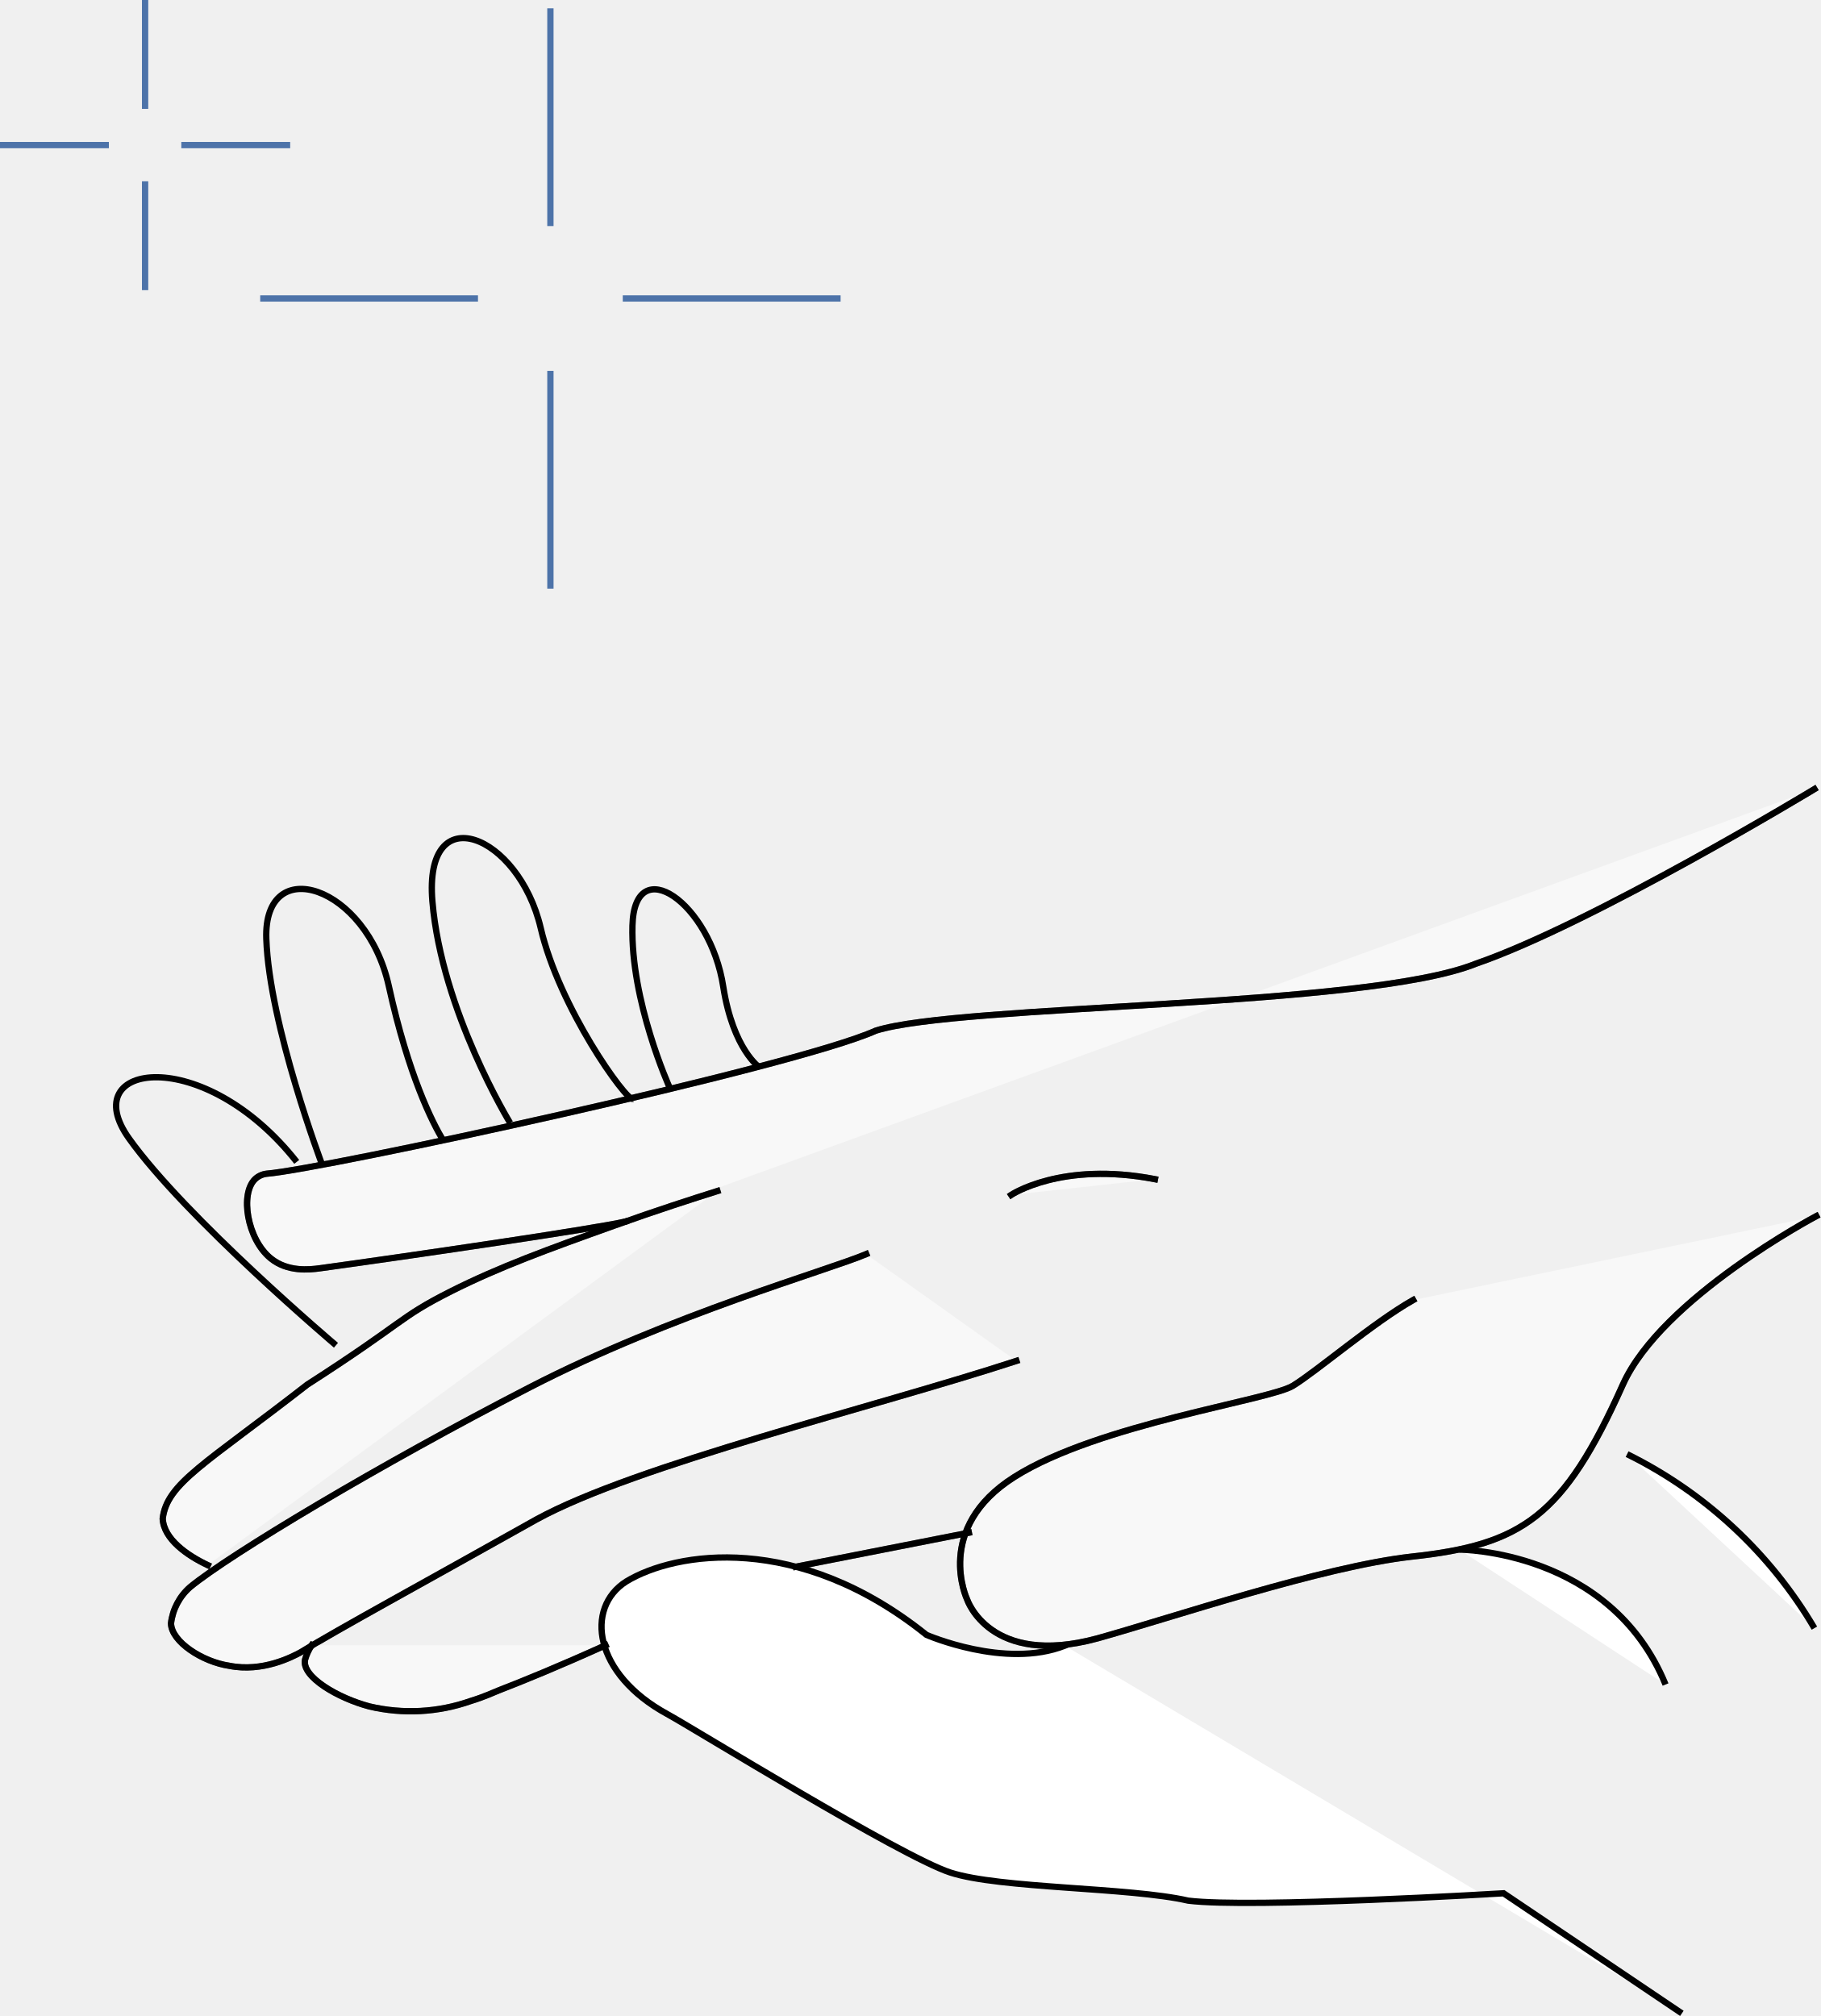
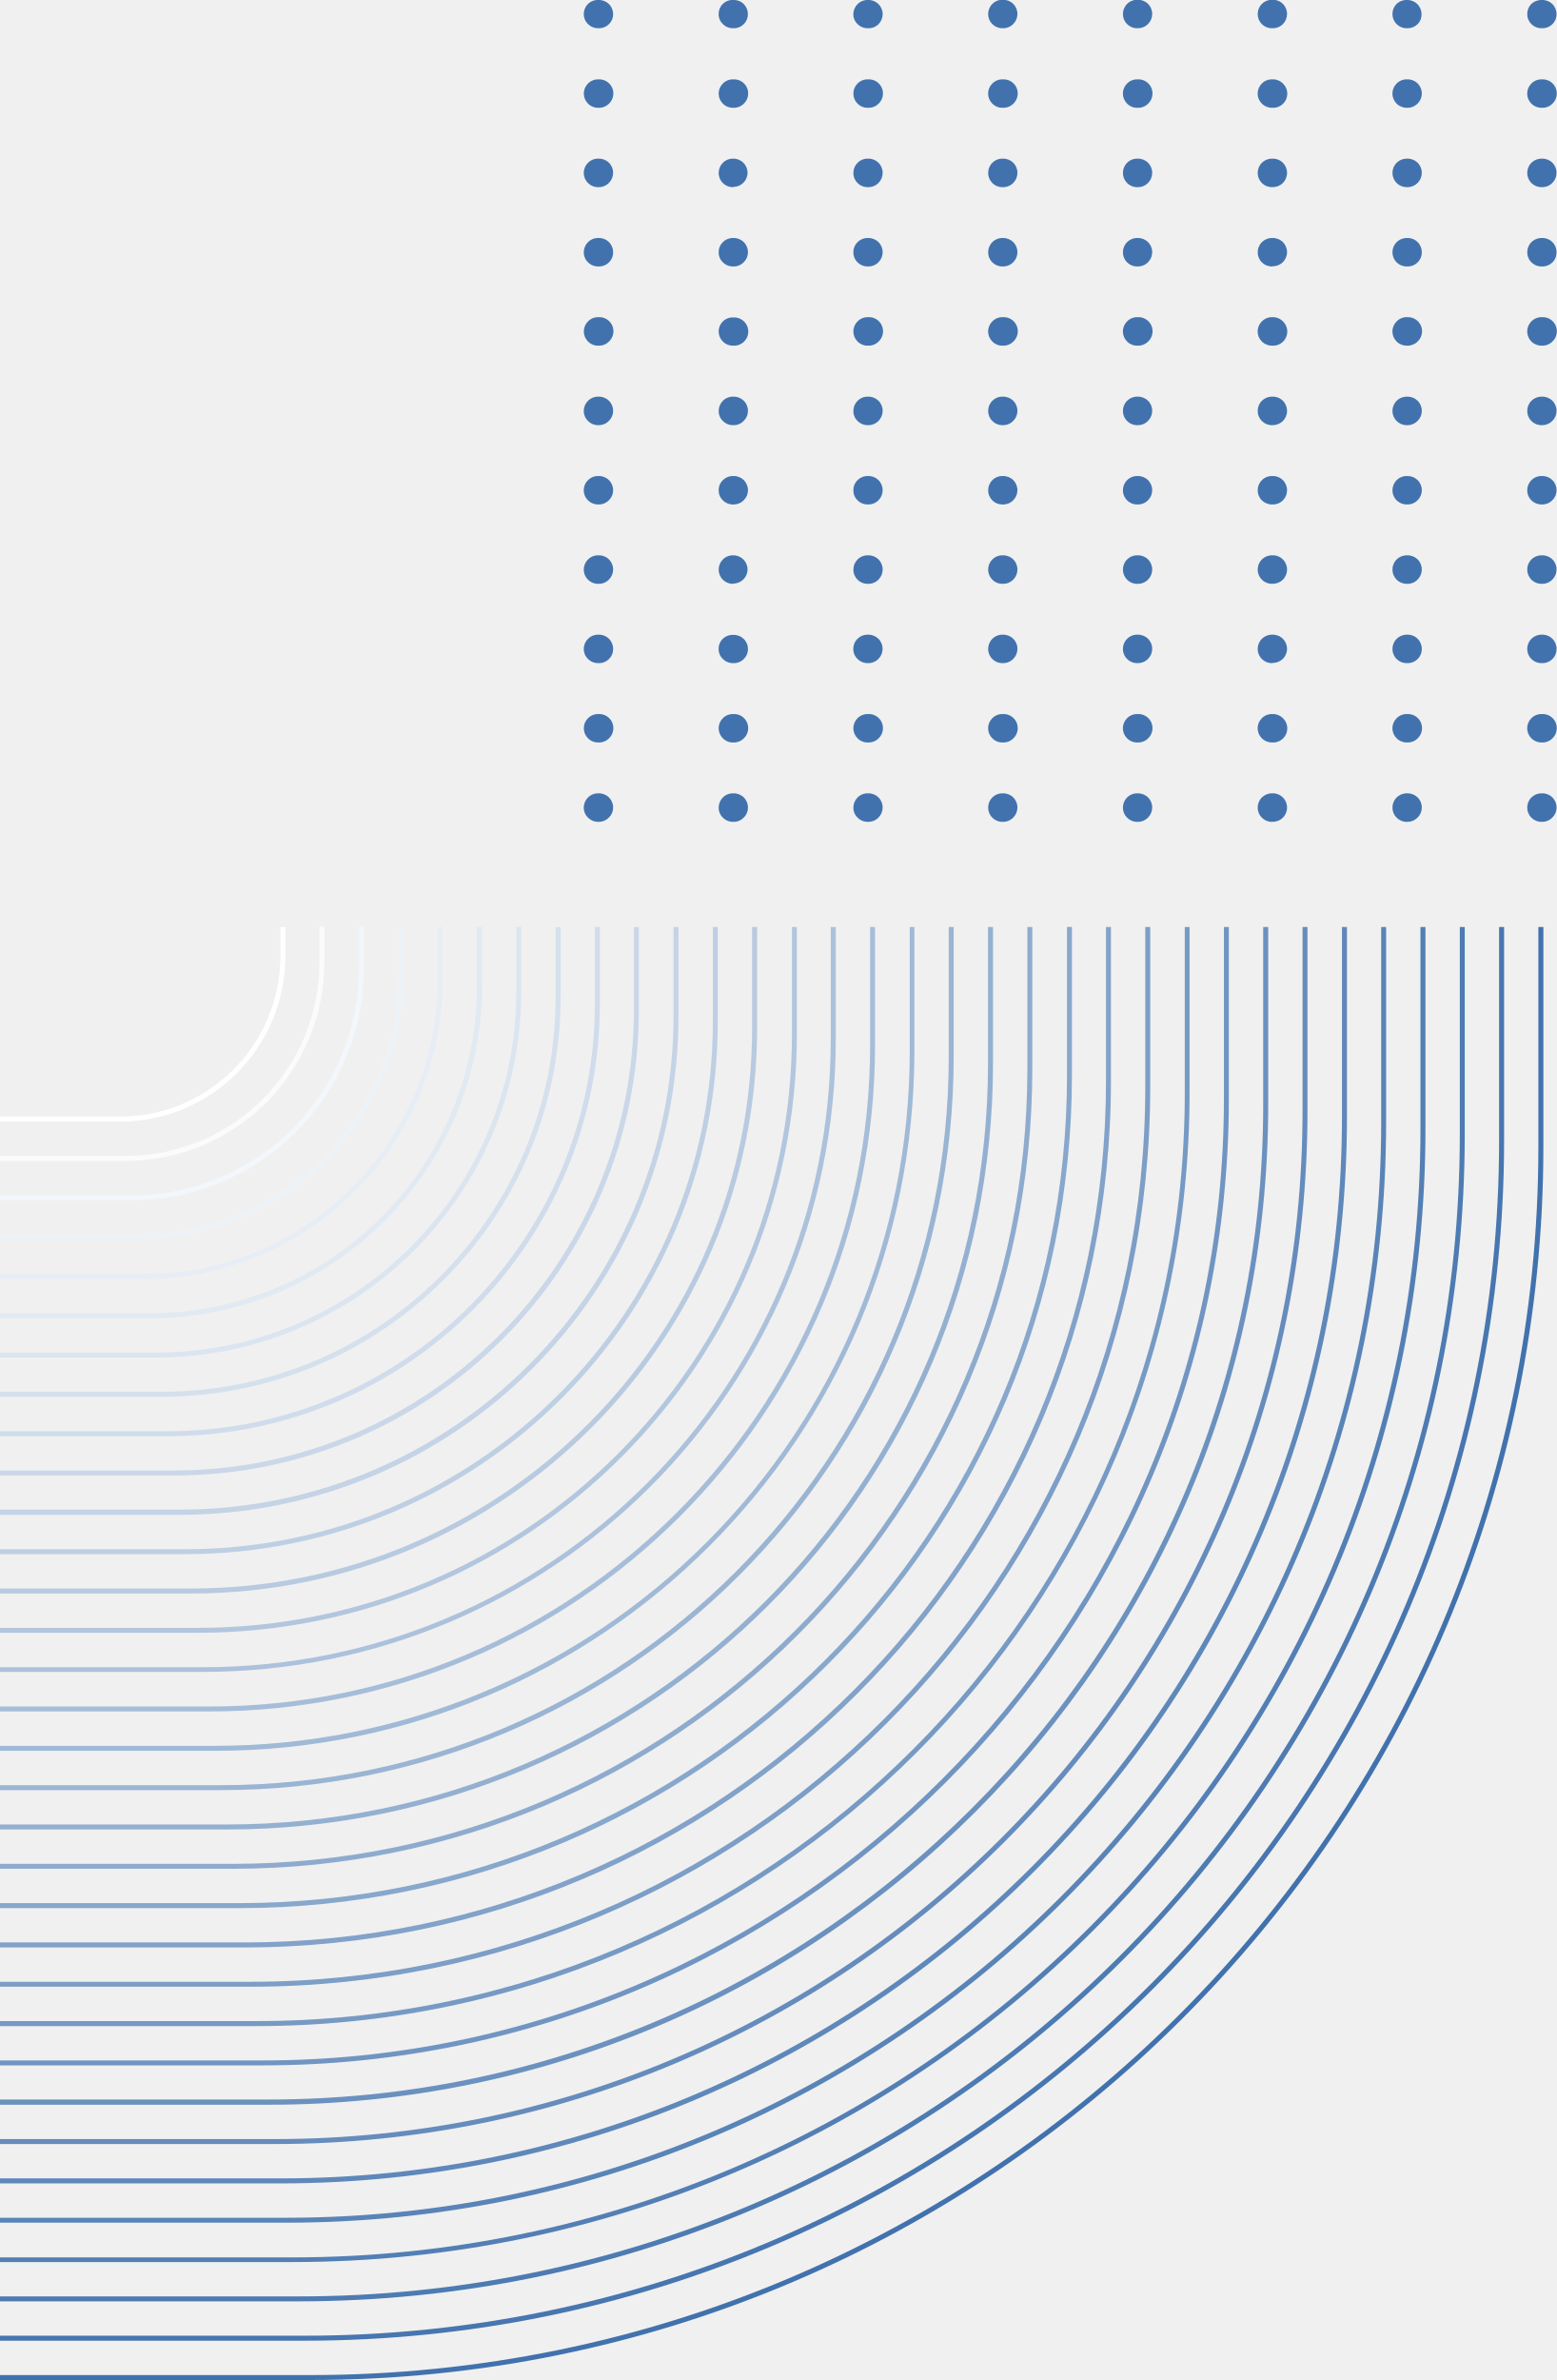
- <svg xmlns="http://www.w3.org/2000/svg" viewBox="0 0 289.59 320.7">
+ <svg xmlns="http://www.w3.org/2000/svg" viewBox="0 0 220.72 337.38">
  <defs>
-     <style>.cls-1,.cls-3{fill:#fff;}.cls-1,.cls-2,.cls-3,.cls-6{stroke:#000;}.cls-1,.cls-6{stroke-linecap:square;}.cls-1,.cls-2,.cls-3,.cls-5,.cls-6{stroke-miterlimit:10;}.cls-2,.cls-5,.cls-6{fill:none;}.cls-4{opacity:0.5;}.cls-5{stroke:#4d73a9;}</style>
+     <style>.cls-1{fill:#4172ad;}.cls-2{fill:#4776b0;}.cls-3{fill:#4d7bb2;}.cls-4{fill:#537fb5;}.cls-5{fill:#5984b7;}.cls-6{fill:#5f88ba;}.cls-7{fill:#658cbc;}.cls-8{fill:#6b91bf;}.cls-9{fill:#7195c2;}.cls-10{fill:#769ac4;}.cls-11{fill:#7c9ec7;}.cls-12{fill:#82a2c9;}.cls-13{fill:#88a7cc;}.cls-14{fill:#8eabce;}.cls-15{fill:#94b0d1;}.cls-16{fill:#9ab4d3;}.cls-17{fill:#a0b9d6;}.cls-18{fill:#a6bdd9;}.cls-19{fill:#acc1db;}.cls-20{fill:#b2c6de;}.cls-21{fill:#b8cae0;}.cls-22{fill:#becfe3;}.cls-23{fill:#c4d3e5;}.cls-24{fill:#cad7e8;}.cls-25{fill:#d0dceb;}.cls-26{fill:#d5e0ed;}.cls-27{fill:#dbe5f0;}.cls-28{fill:#e1e9f2;}.cls-29{fill:#e7edf5;}.cls-30{fill:#edf2f7;}.cls-31{fill:#f3f6fa;}.cls-32{fill:#f9fbfc;}.cls-33{fill:#fff;}</style>
  </defs>
  <g id="Layer_2" data-name="Layer 2">
    <g id="BG">
-       <path class="cls-1" d="M169.37,261.79c-9.48,3.75-22-1.72-22-1.72-20.45-16.41-39.93-13.24-47.74-8.5-6.66,4.22-5.16,14.75,6.51,21.1,4.06,2.21,37.11,22.62,45,25.2s28.5,2.33,37.86,4.48c10,1.25,50.17-1.17,50.17-1.17L267.11,320" />
-       <path class="cls-2" d="M53.44,214s-23.93-20.28-32.92-32.9C11.89,169,32.35,166,47.2,184.83" />
-       <path class="cls-2" d="M51.26,185.33s-8.43-22.24-8.9-36,15.94-8.54,19.49,7.55c3.13,14.19,6.89,21.64,8.7,24.63" />
-       <path class="cls-2" d="M81.14,178.63S70.26,160.86,68.78,143.4C67.36,126.6,82.5,132.75,86,147.6c2.94,12.67,13.52,27.45,14.73,27.3" />
-       <path class="cls-2" d="M106.48,172.93s-6.19-13.7-5.88-25.68S113,143.59,115.05,157c1.58,10,5.79,12.82,5.79,12.82" />
-       <path class="cls-3" d="M258.81,231.32A71.15,71.15,0,0,1,288.61,259" />
-       <g class="cls-4">
-         <path class="cls-1" d="M224.78,206.81c-6.22,3.5-15.33,11.32-19.13,13.64s-31,6.08-44.28,14.49c-12.92,8.16-7.54,19.49-7.54,19.49s3.6,10.85,20.73,6.2c11.92-3.32,35.71-11.39,49.93-13,17.62-1.9,24.2-6.29,33.64-27.35,6.19-13.83,30.78-26.82,30.78-26.82" />
-         <path class="cls-1" d="M288.61,125.53s-35.3,21.38-53.87,27.78c-17.56,7.08-82.09,6.38-95.45,10.65-12.91,5.83-88.18,22.09-96.87,22.75a3.25,3.25,0,0,0-1.84.85c-2.43,2.33-1.28,9.53,2.46,12.6,2.68,2.2,6.15,1.83,7.89,1.59,14-1.93,43.73-6.28,48.56-7.43" />
-         <path class="cls-1" d="M114.11,189.47c-4,1.26-9.74,3.1-16.45,5.51-10.48,3.75-18.2,6.55-25.91,10.43-8.47,4.27-7.15,4.75-22.87,14.85-16.27,12.67-22.34,15.69-23,21.33.18,3.25,3.87,5.83,7.17,7.39" />
-         <path class="cls-1" d="M137.78,199.5c-6,2.55-31.12,9.64-53.53,21.2-23.88,12.3-47.74,26.6-54,31.76a9.08,9.08,0,0,0-3.05,5.78c.06,2.92,5,6.12,9.27,6.75,5.3,1.06,10-1.43,11.27-2.1C53.88,259.13,67,252,85.31,241.72,101.2,233,139,223.9,161.67,216.49" />
-         <path class="cls-1" d="M96.31,261.73c-7.39,3.34-12.89,5.59-17,7.18-.63.24-2.2,1-4.44,1.68h0a28.63,28.63,0,0,1-16.09.87c-5-1.32-10.83-4.71-10.26-7.44a8,8,0,0,1,1.06-2.3" />
-         <line class="cls-1" x1="126.61" y1="249.23" x2="154.11" y2="243.82" />
-         <path class="cls-1" d="M160.85,190.08s8-5.38,22.86-2.5" />
-       </g>
-       <path class="cls-3" d="M232.13,246.51s24,0,32.8,21.46" />
-       <line class="cls-5" x1="87.55" y1="1.32" x2="87.55" y2="35.96" />
-       <line class="cls-5" x1="87.55" y1="59" x2="87.55" y2="93.64" />
-       <line class="cls-5" x1="41.39" y1="47.48" x2="76.03" y2="47.48" />
-       <line class="cls-5" x1="99.06" y1="47.48" x2="133.71" y2="47.48" />
-       <line class="cls-5" x1="23.08" x2="23.08" y2="17.32" />
-       <line class="cls-5" x1="23.08" y1="28.84" x2="23.08" y2="46.16" />
-       <line class="cls-5" y1="23.08" x2="17.32" y2="23.08" />
-       <line class="cls-5" x1="28.84" y1="23.08" x2="46.16" y2="23.08" />
-       <path class="cls-6" d="M224.78,206.81c-6.22,3.5-15.33,11.32-19.13,13.64s-31,6.08-44.28,14.49c-12.92,8.16-7.54,19.49-7.54,19.49s3.6,10.85,20.73,6.2c11.92-3.32,35.71-11.39,49.93-13,17.62-1.9,24.2-6.29,33.64-27.35,6.19-13.83,30.78-26.82,30.78-26.82" />
-       <path class="cls-6" d="M288.61,125.53s-35.3,21.38-53.87,27.78c-17.56,7.08-82.09,6.38-95.45,10.65-12.91,5.83-88.18,22.09-96.87,22.75a3.25,3.25,0,0,0-1.84.85c-2.43,2.33-1.28,9.53,2.46,12.6,2.68,2.2,6.15,1.83,7.89,1.59,14-1.93,43.73-6.28,48.56-7.43" />
-       <path class="cls-6" d="M114.11,189.47c-4,1.26-9.74,3.1-16.45,5.51-10.48,3.75-18.2,6.55-25.91,10.43-8.47,4.27-7.15,4.75-22.87,14.85-16.27,12.67-22.34,15.69-23,21.33.18,3.25,3.87,5.83,7.17,7.39" />
-       <path class="cls-6" d="M137.78,199.5c-6,2.55-31.12,9.64-53.53,21.2-23.88,12.3-47.74,26.6-54,31.76a9.08,9.08,0,0,0-3.05,5.78c.06,2.92,5,6.12,9.27,6.75,5.3,1.06,10-1.43,11.27-2.1C53.88,259.13,67,252,85.31,241.72,101.2,233,139,223.9,161.67,216.49" />
-       <path class="cls-6" d="M96.31,261.73c-7.39,3.34-12.89,5.59-17,7.18-.63.24-2.2,1-4.44,1.68h0a28.63,28.63,0,0,1-16.09.87c-5-1.32-10.83-4.71-10.26-7.44a8,8,0,0,1,1.06-2.3" />
-       <line class="cls-6" x1="126.61" y1="249.23" x2="154.11" y2="243.82" />
-       <path class="cls-6" d="M160.85,190.08s8-5.38,22.86-2.5" />
+       <path class="cls-1" d="M0,337.38H44A174.85,174.85,0,0,0,218.85,162.53V131.41h-.71v31.12A174.14,174.14,0,0,1,44,336.68H0v.7Z" />
+       <path class="cls-2" d="M0,331.81H43.15A170.13,170.13,0,0,0,213.28,161.69V131.41h-.71v30.28A169.41,169.41,0,0,1,43.15,331.1H0v.71Z" />
+       <path class="cls-3" d="M0,326.23H42.31A165.39,165.39,0,0,0,207.7,160.84V131.41H207v29.43A164.7,164.7,0,0,1,42.31,325.53H0v.7Z" />
+       <path class="cls-4" d="M0,320.66H41.47A160.66,160.66,0,0,0,202.13,160V131.41h-.71V160A160,160,0,0,1,41.47,320H0v.71Z" />
+       <path class="cls-5" d="M0,315.08H40.62A155.93,155.93,0,0,0,196.55,159.15V131.41h-.7v27.74A155.24,155.24,0,0,1,40.62,314.38H0v.7Z" />
+       <path class="cls-6" d="M0,309.51H39.78A151.21,151.21,0,0,0,191,158.31v-26.9h-.71v26.9A150.5,150.5,0,0,1,39.78,308.8H0v.71Z" />
+       <path class="cls-7" d="M0,303.93H38.94A146.46,146.46,0,0,0,185.4,157.47V131.41h-.7v26.06A145.77,145.77,0,0,1,38.94,303.23H0v.7Z" />
+       <path class="cls-8" d="M0,298.36H38.09A141.74,141.74,0,0,0,179.83,156.62V131.41h-.71v25.21a141,141,0,0,1-141,141H0v.71Z" />
+       <path class="cls-9" d="M0,292.78H37.25a137,137,0,0,0,137-137V131.41h-.7v24.37a136.3,136.3,0,0,1-136.3,136.3H0v.7Z" />
+       <path class="cls-10" d="M0,287.21H36.41A132.27,132.27,0,0,0,168.68,154.94V131.41H168v23.53A131.55,131.55,0,0,1,36.41,286.5H0v.71Z" />
+       <path class="cls-11" d="M0,281.63H35.56A127.54,127.54,0,0,0,163.1,154.09V131.41h-.7v22.68A126.84,126.84,0,0,1,35.56,280.93H0v.7Z" />
+       <path class="cls-12" d="M0,276.06H34.72A122.8,122.8,0,0,0,157.53,153.25V131.41h-.7v21.84A122.11,122.11,0,0,1,34.72,275.35H0v.71Z" />
+       <path class="cls-13" d="M0,270.49H33.87A118.08,118.08,0,0,0,152,152.4v-21h-.7v21A117.38,117.38,0,0,1,33.87,269.78H0v.71Z" />
+       <path class="cls-14" d="M0,264.91H33A113.35,113.35,0,0,0,146.38,151.56V131.41h-.7v20.15A112.67,112.67,0,0,1,33,264.21H0v.7Z" />
+       <path class="cls-15" d="M0,259.34H32.19A108.62,108.62,0,0,0,140.81,150.72V131.41h-.71v19.31A107.92,107.92,0,0,1,32.19,258.63H0v.71Z" />
+       <path class="cls-16" d="M0,253.76H31.34A103.89,103.89,0,0,0,135.23,149.87V131.41h-.7v18.46A103.21,103.21,0,0,1,31.34,253.06H0v.7Z" />
+       <path class="cls-17" d="M0,248.19H30.5A99.17,99.17,0,0,0,129.66,149V131.41H129V149A98.43,98.43,0,0,1,30.5,247.48H0v.71Z" />
+       <path class="cls-18" d="M0,242.61H29.66a94.42,94.42,0,0,0,94.42-94.42V131.41h-.7v16.78a93.72,93.72,0,0,1-93.72,93.72H0v.7Z" />
+       <path class="cls-19" d="M0,237H28.81a89.7,89.7,0,0,0,89.7-89.7V131.41h-.71v15.93a89,89,0,0,1-89,89H0V237Z" />
+       <path class="cls-20" d="M0,231.46H28a85,85,0,0,0,85-85V131.41h-.7V146.5A84.26,84.26,0,0,1,28,230.76H0v.7Z" />
+       <path class="cls-21" d="M0,225.89H27.12a80.23,80.23,0,0,0,80.24-80.24V131.41h-.71v14.24a79.52,79.52,0,0,1-79.53,79.53H0v.71Z" />
+       <path class="cls-22" d="M0,220.31H26.28a75.5,75.5,0,0,0,75.5-75.5v-13.4h-.7v13.4a74.81,74.81,0,0,1-74.8,74.8H0v.7Z" />
+       <path class="cls-23" d="M0,214.74H25.44A70.78,70.78,0,0,0,96.21,144V131.41h-.7V144A70.06,70.06,0,0,1,25.44,214H0v.71Z" />
+       <path class="cls-24" d="M0,209.17H24.59a66,66,0,0,0,66-66V131.41h-.7v11.71a65.35,65.35,0,0,1-65.34,65.34H0v.71Z" />
+       <path class="cls-25" d="M0,203.59H23.75a61.31,61.31,0,0,0,61.31-61.31V131.41h-.7v10.87a60.64,60.64,0,0,1-60.61,60.61H0v.7Z" />
+       <path class="cls-26" d="M0,198H22.91a56.59,56.59,0,0,0,56.58-56.58v-10h-.71v10a55.86,55.86,0,0,1-55.87,55.87H0V198Z" />
+       <path class="cls-27" d="M0,192.44H22.06a51.84,51.84,0,0,0,51.85-51.85v-9.18h-.7v9.18a51.14,51.14,0,0,1-51.15,51.15H0v.7Z" />
+       <path class="cls-28" d="M0,186.87H21.22a47.12,47.12,0,0,0,47.12-47.12v-8.34h-.71v8.34a46.4,46.4,0,0,1-46.41,46.41H0v.71Z" />
+       <path class="cls-29" d="M0,181.29H20.38a42.38,42.38,0,0,0,42.38-42.38v-7.5h-.7v7.5a41.69,41.69,0,0,1-41.68,41.68H0v.7Z" />
+       <path class="cls-30" d="M0,175.72H19.53a37.66,37.66,0,0,0,37.66-37.66v-6.65h-.71v6.65A36.94,36.94,0,0,1,19.53,175H0v.71Z" />
+       <path class="cls-31" d="M0,170.14H18.69a32.92,32.92,0,0,0,32.92-32.92v-5.81h-.7v5.81a32.23,32.23,0,0,1-32.22,32.22H0v.7Z" />
+       <path class="cls-32" d="M0,164.57H17.84A28.19,28.19,0,0,0,46,136.37v-5h-.71v5a27.48,27.48,0,0,1-27.49,27.49H0v.71Z" />
+       <path class="cls-33" d="M0,159H17a23.46,23.46,0,0,0,23.46-23.46v-4.12h-.7v4.12A22.77,22.77,0,0,1,17,158.29H0v.7Z" />
+       <path class="cls-1" d="M218.66,4a2,2,0,0,1-1.51-.59A1.93,1.93,0,0,1,216.56,2a2,2,0,0,1,.59-1.44A2.07,2.07,0,0,1,218.66,0a2,2,0,0,1,2.06,2,1.92,1.92,0,0,1-.58,1.41A2,2,0,0,1,218.66,4Z" />
+       <path class="cls-1" d="M218.66,15.28a2.07,2.07,0,0,1-1.51-.59,2,2,0,0,1,0-2.85,2,2,0,0,1,1.51-.59,2,2,0,0,1,1.48,3.44A2,2,0,0,1,218.66,15.28Z" />
+       <path class="cls-1" d="M218.66,26.53a2.07,2.07,0,0,1-1.51-.59,2,2,0,0,1-.59-1.42,2,2,0,0,1,.59-1.44,2.07,2.07,0,0,1,1.51-.59,2,2,0,0,1,2.06,2,2,2,0,0,1-.58,1.42A2,2,0,0,1,218.66,26.53Z" />
+       <path class="cls-1" d="M218.66,37.77a2,2,0,0,1-1.51-.59,1.93,1.93,0,0,1-.59-1.41,2,2,0,0,1,.59-1.44,2.07,2.07,0,0,1,1.51-.59,2,2,0,0,1,1.48.59,2,2,0,0,1,.58,1.44,1.92,1.92,0,0,1-.58,1.41A2,2,0,0,1,218.66,37.77Z" />
+       <path class="cls-1" d="M218.66,49a2.07,2.07,0,0,1-1.51-.59,2,2,0,0,1,0-2.85,2,2,0,0,1,1.51-.6,2,2,0,0,1,1.48,3.45A2,2,0,0,1,218.66,49Z" />
+       <path class="cls-1" d="M218.66,60.27a2,2,0,0,1-1.51-.6,1.93,1.93,0,0,1-.59-1.41,2,2,0,0,1,.59-1.44,2.07,2.07,0,0,1,1.51-.59,2,2,0,0,1,2.06,2,1.92,1.92,0,0,1-.58,1.41A2,2,0,0,1,218.66,60.27Z" />
+       <path class="cls-1" d="M218.66,71.51a2.07,2.07,0,0,1-1.51-.59,1.93,1.93,0,0,1-.59-1.41,2,2,0,0,1,.59-1.44,2,2,0,0,1,1.51-.59,2,2,0,0,1,2.06,2,1.92,1.92,0,0,1-.58,1.41A2,2,0,0,1,218.66,71.51Z" />
+       <path class="cls-1" d="M218.66,82.76a2.07,2.07,0,0,1-1.51-.59,2,2,0,0,1-.59-1.42,2,2,0,0,1,.59-1.44,2.07,2.07,0,0,1,1.51-.59,2,2,0,0,1,2.06,2,2,2,0,0,1-.58,1.42A2,2,0,0,1,218.66,82.76Z" />
+       <path class="cls-1" d="M218.66,94a2,2,0,0,1-1.51-.59,1.93,1.93,0,0,1-.59-1.41,2,2,0,0,1,.59-1.44,2.07,2.07,0,0,1,1.51-.59,2,2,0,0,1,1.48.59,2,2,0,0,1,.58,1.44,1.92,1.92,0,0,1-.58,1.41A2,2,0,0,1,218.66,94Z" />
+       <path class="cls-1" d="M218.66,105.25a2.07,2.07,0,0,1-1.51-.59,2,2,0,0,1,0-2.85,2,2,0,0,1,1.51-.59,2,2,0,0,1,1.48,3.44A2,2,0,0,1,218.66,105.25Z" />
+       <path class="cls-1" d="M218.66,116.5a2,2,0,0,1-1.51-.6,1.93,1.93,0,0,1-.59-1.41,2,2,0,0,1,.59-1.44,2.07,2.07,0,0,1,1.51-.59,2,2,0,0,1,2.06,2,1.92,1.92,0,0,1-.58,1.41A2,2,0,0,1,218.66,116.5Z" />
+       <path class="cls-1" d="M199.54,4a2,2,0,0,1-1.5-.59A1.93,1.93,0,0,1,197.45,2,2,2,0,0,1,198,.59a2.07,2.07,0,0,1,1.5-.59,2,2,0,0,1,2.07,2A1.92,1.92,0,0,1,201,3.44,2,2,0,0,1,199.54,4Z" />
+       <path class="cls-1" d="M199.54,15.28a2.07,2.07,0,0,1-1.5-.59,2,2,0,0,1,0-2.85,2,2,0,0,1,1.5-.59A2,2,0,0,1,201,14.69,2,2,0,0,1,199.54,15.28Z" />
+       <path class="cls-1" d="M199.54,26.53a2.07,2.07,0,0,1-1.5-.59,2,2,0,0,1-.59-1.42,2,2,0,0,1,.59-1.44,2.07,2.07,0,0,1,1.5-.59,2,2,0,0,1,2.07,2,2,2,0,0,1-.58,1.42A2,2,0,0,1,199.54,26.53Z" />
+       <path class="cls-1" d="M199.54,37.77a2,2,0,0,1-1.5-.59,1.93,1.93,0,0,1-.59-1.41,2,2,0,0,1,.59-1.44,2.07,2.07,0,0,1,1.5-.59,2,2,0,0,1,1.49.59,2,2,0,0,1,.58,1.44,1.92,1.92,0,0,1-.58,1.41A2,2,0,0,1,199.54,37.77Z" />
+       <path class="cls-1" d="M199.54,49a2.07,2.07,0,0,1-1.5-.59,2,2,0,0,1,0-2.85,2,2,0,0,1,1.5-.6A2,2,0,0,1,201,48.43,2,2,0,0,1,199.54,49Z" />
+       <path class="cls-1" d="M199.54,60.27a2,2,0,0,1-1.5-.6,1.93,1.93,0,0,1-.59-1.41,2,2,0,0,1,.59-1.44,2.07,2.07,0,0,1,1.5-.59,2,2,0,0,1,2.07,2,1.92,1.92,0,0,1-.58,1.41A2,2,0,0,1,199.54,60.27Z" />
+       <path class="cls-1" d="M199.54,71.51a2.07,2.07,0,0,1-1.5-.59,1.93,1.93,0,0,1-.59-1.41,2,2,0,0,1,.59-1.44,2,2,0,0,1,1.5-.59,2,2,0,0,1,2.07,2,1.92,1.92,0,0,1-.58,1.41A2,2,0,0,1,199.54,71.51Z" />
+       <path class="cls-1" d="M199.54,82.76a2.07,2.07,0,0,1-1.5-.59,2,2,0,0,1-.59-1.42,2,2,0,0,1,.59-1.44,2.07,2.07,0,0,1,1.5-.59,2,2,0,0,1,2.07,2,2,2,0,0,1-.58,1.42A2,2,0,0,1,199.54,82.76Z" />
+       <path class="cls-1" d="M199.54,94a2,2,0,0,1-1.5-.59,1.93,1.93,0,0,1-.59-1.41,2,2,0,0,1,.59-1.44,2.07,2.07,0,0,1,1.5-.59,2,2,0,0,1,1.49.59,2,2,0,0,1,.58,1.44,1.92,1.92,0,0,1-.58,1.41A2,2,0,0,1,199.54,94Z" />
+       <path class="cls-1" d="M199.54,105.25a2.07,2.07,0,0,1-1.5-.59,2,2,0,0,1,0-2.85,2,2,0,0,1,1.5-.59,2,2,0,0,1,1.49,3.44A2,2,0,0,1,199.54,105.25Z" />
+       <path class="cls-1" d="M199.54,116.5a2,2,0,0,1-1.5-.6,1.93,1.93,0,0,1-.59-1.41,2,2,0,0,1,.59-1.44,2.07,2.07,0,0,1,1.5-.59,2,2,0,0,1,2.07,2,1.92,1.92,0,0,1-.58,1.41A2,2,0,0,1,199.54,116.5Z" />
+       <path class="cls-1" d="M180.43,4a2,2,0,0,1-1.5-.59A1.93,1.93,0,0,1,178.34,2a2,2,0,0,1,.59-1.44,2.07,2.07,0,0,1,1.5-.59,2,2,0,0,1,1.49.59A2,2,0,0,1,182.5,2a2,2,0,0,1-.58,1.41A2,2,0,0,1,180.43,4Z" />
+       <path class="cls-1" d="M180.43,15.28a2.07,2.07,0,0,1-1.5-.59,2,2,0,0,1,0-2.85,2,2,0,0,1,1.5-.59,2,2,0,0,1,1.49.59,2,2,0,0,1-1.49,3.44Z" />
+       <path class="cls-1" d="M180.43,26.53a2.07,2.07,0,0,1-1.5-.59,2,2,0,0,1-.59-1.42,2,2,0,0,1,.59-1.44,2.07,2.07,0,0,1,1.5-.59,2,2,0,0,1,1.49.59,2,2,0,0,1,.58,1.44,2,2,0,0,1-2.07,2Z" />
+       <path class="cls-1" d="M180.43,37.77a2,2,0,0,1-1.5-.59,1.93,1.93,0,0,1-.59-1.41,2,2,0,0,1,.59-1.44,2.07,2.07,0,0,1,1.5-.59,2,2,0,0,1,2.07,2,2,2,0,0,1-2.07,2Z" />
+       <path class="cls-1" d="M180.43,49a2.07,2.07,0,0,1-1.5-.59,2,2,0,0,1,0-2.85,2,2,0,0,1,1.5-.6,2,2,0,0,1,1.49.6A2,2,0,0,1,180.43,49Z" />
+       <path class="cls-1" d="M180.43,60.27a2,2,0,0,1-1.5-.6,1.93,1.93,0,0,1-.59-1.41,2,2,0,0,1,.59-1.44,2.07,2.07,0,0,1,1.5-.59,2,2,0,0,1,1.49.59,2,2,0,0,1,.58,1.44,2,2,0,0,1-2.07,2Z" />
+       <path class="cls-1" d="M180.43,71.51a2.07,2.07,0,0,1-1.5-.59,1.93,1.93,0,0,1-.59-1.41,2,2,0,0,1,.59-1.44,2,2,0,0,1,1.5-.59,2,2,0,0,1,1.49.59,2,2,0,0,1,.58,1.44,2,2,0,0,1-.58,1.41A2,2,0,0,1,180.43,71.51Z" />
+       <path class="cls-1" d="M180.43,82.76a2.07,2.07,0,0,1-1.5-.59,2,2,0,0,1-.59-1.42,2,2,0,0,1,.59-1.44,2.07,2.07,0,0,1,1.5-.59,2,2,0,0,1,1.49.59,2,2,0,0,1,.58,1.44,2,2,0,0,1-2.07,2Z" />
+       <path class="cls-1" d="M180.43,94a2,2,0,0,1-1.5-.59,1.93,1.93,0,0,1-.59-1.41,2,2,0,0,1,.59-1.44,2.07,2.07,0,0,1,1.5-.59,2,2,0,0,1,2.07,2,2,2,0,0,1-2.07,2Z" />
+       <path class="cls-1" d="M180.43,105.25a2.07,2.07,0,0,1-1.5-.59,2,2,0,0,1,0-2.85,2,2,0,0,1,1.5-.59,2,2,0,0,1,1.49.59,2,2,0,0,1-1.49,3.44Z" />
+       <path class="cls-1" d="M180.43,116.5a2,2,0,0,1-1.5-.6,1.93,1.93,0,0,1-.59-1.41,2,2,0,0,1,.59-1.44,2.07,2.07,0,0,1,1.5-.59,2,2,0,0,1,1.49.59,2,2,0,0,1,.58,1.44,2,2,0,0,1-2.07,2Z" />
+       <path class="cls-1" d="M161.32,4a2,2,0,0,1-1.5-.59A1.93,1.93,0,0,1,159.23,2a2,2,0,0,1,.59-1.44,2,2,0,0,1,1.5-.59,2,2,0,0,1,2.06,2,2,2,0,0,1-.57,1.41A2,2,0,0,1,161.32,4Z" />
+       <path class="cls-1" d="M161.32,15.28a2,2,0,0,1-1.5-.59,2,2,0,0,1,0-2.85,2,2,0,0,1,1.5-.59,2,2,0,0,1,1.49,3.44A2,2,0,0,1,161.32,15.28Z" />
+       <path class="cls-1" d="M161.32,26.53a2,2,0,0,1-1.5-.59,2,2,0,0,1-.59-1.42,2,2,0,0,1,.59-1.44,2,2,0,0,1,1.5-.59,2,2,0,0,1,2.06,2,2,2,0,0,1-.57,1.42A2,2,0,0,1,161.32,26.53Z" />
+       <path class="cls-1" d="M161.32,37.77a2,2,0,0,1-1.5-.59,1.93,1.93,0,0,1-.59-1.41,2,2,0,0,1,.59-1.44,2,2,0,0,1,1.5-.59,2,2,0,0,1,2.06,2,2,2,0,0,1-.57,1.41A2,2,0,0,1,161.32,37.77Z" />
+       <path class="cls-1" d="M161.32,49a2,2,0,0,1-1.5-.59,2,2,0,0,1,0-2.85,2,2,0,0,1,1.5-.6,2,2,0,0,1,1.49,3.45A2,2,0,0,1,161.32,49Z" />
+       <path class="cls-1" d="M161.32,60.27a2,2,0,0,1-1.5-.6,1.93,1.93,0,0,1-.59-1.41,2,2,0,0,1,.59-1.44,2,2,0,0,1,1.5-.59,2,2,0,0,1,2.06,2,2,2,0,0,1-.57,1.41A2,2,0,0,1,161.32,60.27Z" />
+       <path class="cls-1" d="M161.32,71.51a2,2,0,0,1-1.5-.59,1.93,1.93,0,0,1-.59-1.41,2,2,0,0,1,.59-1.44,2,2,0,0,1,1.5-.59,2,2,0,0,1,2.06,2,2,2,0,0,1-.57,1.41A2,2,0,0,1,161.32,71.51Z" />
+       <path class="cls-1" d="M161.32,82.76a2,2,0,0,1-1.5-.59,2,2,0,0,1-.59-1.42,2,2,0,0,1,.59-1.44,2,2,0,0,1,1.5-.59,2,2,0,0,1,2.06,2,2,2,0,0,1-.57,1.42A2,2,0,0,1,161.32,82.76Z" />
+       <path class="cls-1" d="M161.32,94a2,2,0,0,1-1.5-.59,1.93,1.93,0,0,1-.59-1.41,2,2,0,0,1,.59-1.44,2,2,0,0,1,1.5-.59,2,2,0,0,1,2.06,2,2,2,0,0,1-.57,1.41A2,2,0,0,1,161.32,94Z" />
+       <path class="cls-1" d="M161.32,105.25a2,2,0,0,1-1.5-.59,2,2,0,0,1,0-2.85,2,2,0,0,1,1.5-.59,2,2,0,0,1,1.49,3.44A2,2,0,0,1,161.32,105.25Z" />
+       <path class="cls-1" d="M161.32,116.5a2,2,0,0,1-1.5-.6,1.93,1.93,0,0,1-.59-1.41,2,2,0,0,1,.59-1.44,2,2,0,0,1,1.5-.59,2,2,0,0,1,2.06,2,2,2,0,0,1-.57,1.41A2,2,0,0,1,161.32,116.5Z" />
+       <path class="cls-1" d="M142.21,4a2,2,0,0,1-1.5-.59A1.93,1.93,0,0,1,140.12,2a2,2,0,0,1,.59-1.44,2,2,0,0,1,1.5-.59,2,2,0,0,1,2.06,2,2,2,0,0,1-.57,1.41A2,2,0,0,1,142.21,4Z" />
+       <path class="cls-1" d="M142.21,15.28a2,2,0,0,1-1.5-.59,2,2,0,0,1,0-2.85,2,2,0,0,1,1.5-.59,2,2,0,0,1,1.49,3.44A2,2,0,0,1,142.21,15.28Z" />
+       <path class="cls-1" d="M142.21,26.53a2,2,0,0,1-1.5-.59,2,2,0,0,1-.59-1.42,2,2,0,0,1,.59-1.44,2,2,0,0,1,1.5-.59,2,2,0,0,1,2.06,2,2,2,0,0,1-.57,1.42A2,2,0,0,1,142.21,26.53Z" />
+       <path class="cls-1" d="M142.21,37.77a2,2,0,0,1-1.5-.59,1.93,1.93,0,0,1-.59-1.41,2,2,0,0,1,.59-1.44,2,2,0,0,1,1.5-.59,2,2,0,0,1,2.06,2,2,2,0,0,1-.57,1.41A2,2,0,0,1,142.21,37.77Z" />
+       <path class="cls-1" d="M142.21,49a2,2,0,0,1-1.5-.59,2,2,0,0,1,0-2.85,2,2,0,0,1,1.5-.6,2,2,0,0,1,1.49,3.45A2,2,0,0,1,142.21,49Z" />
+       <path class="cls-1" d="M142.21,60.27a2,2,0,0,1-1.5-.6,1.93,1.93,0,0,1-.59-1.41,2,2,0,0,1,.59-1.44,2,2,0,0,1,1.5-.59,2,2,0,0,1,2.06,2,2,2,0,0,1-.57,1.41A2,2,0,0,1,142.21,60.27Z" />
+       <path class="cls-1" d="M142.21,71.51a2,2,0,0,1-1.5-.59,1.93,1.93,0,0,1-.59-1.41,2,2,0,0,1,.59-1.44,2,2,0,0,1,1.5-.59,2,2,0,0,1,2.06,2,2,2,0,0,1-.57,1.41A2,2,0,0,1,142.21,71.51Z" />
+       <path class="cls-1" d="M142.21,82.76a2,2,0,0,1-1.5-.59,2,2,0,0,1-.59-1.42,2,2,0,0,1,.59-1.44,2,2,0,0,1,1.5-.59,2,2,0,0,1,2.06,2,2,2,0,0,1-.57,1.42A2,2,0,0,1,142.21,82.76Z" />
+       <path class="cls-1" d="M142.21,94a2,2,0,0,1-1.5-.59,1.93,1.93,0,0,1-.59-1.41,2,2,0,0,1,.59-1.44,2,2,0,0,1,1.5-.59,2,2,0,0,1,2.06,2,2,2,0,0,1-.57,1.41A2,2,0,0,1,142.21,94Z" />
+       <path class="cls-1" d="M142.21,105.25a2,2,0,0,1-1.5-.59,2,2,0,0,1,0-2.85,2,2,0,0,1,1.5-.59,2,2,0,0,1,1.49,3.44A2,2,0,0,1,142.21,105.25Z" />
+       <path class="cls-1" d="M142.21,116.5a2,2,0,0,1-1.5-.6,1.93,1.93,0,0,1-.59-1.41,2,2,0,0,1,.59-1.44,2,2,0,0,1,1.5-.59,2,2,0,0,1,2.06,2,2,2,0,0,1-.57,1.41A2,2,0,0,1,142.21,116.5Z" />
+       <path class="cls-1" d="M123.1,4a2,2,0,0,1-1.5-.59A1.89,1.89,0,0,1,121,2,2,2,0,0,1,121.6.59,2,2,0,0,1,123.1,0a2,2,0,0,1,2.06,2,2,2,0,0,1-.57,1.41A2,2,0,0,1,123.1,4Z" />
+       <path class="cls-1" d="M123.1,15.28a2,2,0,0,1-1.5-.59,2,2,0,0,1,0-2.85,2,2,0,0,1,1.5-.59,2,2,0,0,1,1.49,3.44A2,2,0,0,1,123.1,15.28Z" />
+       <path class="cls-1" d="M123.1,26.53a2,2,0,0,1-1.5-.59,1.93,1.93,0,0,1-.59-1.42,2,2,0,0,1,.59-1.44,2,2,0,0,1,1.5-.59,2,2,0,0,1,2.06,2,2,2,0,0,1-.57,1.42A2,2,0,0,1,123.1,26.53Z" />
+       <path class="cls-1" d="M123.1,37.77a2,2,0,0,1-1.5-.59,1.89,1.89,0,0,1-.59-1.41,1.94,1.94,0,0,1,.59-1.44,2,2,0,0,1,1.5-.59,2,2,0,0,1,2.06,2,2,2,0,0,1-.57,1.41A2,2,0,0,1,123.1,37.77Z" />
+       <path class="cls-1" d="M123.1,49a2,2,0,0,1-1.5-.59,2,2,0,0,1,0-2.85,2,2,0,0,1,1.5-.6,2,2,0,0,1,1.49,3.45A2,2,0,0,1,123.1,49Z" />
+       <path class="cls-1" d="M123.1,60.27a2,2,0,0,1-1.5-.6,1.89,1.89,0,0,1-.59-1.41,2,2,0,0,1,.59-1.44,2,2,0,0,1,1.5-.59,2,2,0,0,1,2.06,2,2,2,0,0,1-.57,1.41A2,2,0,0,1,123.1,60.27Z" />
+       <path class="cls-1" d="M123.1,71.51a2,2,0,0,1-1.5-.59,1.89,1.89,0,0,1-.59-1.41,1.92,1.92,0,0,1,.59-1.44,2,2,0,0,1,1.5-.59,2,2,0,0,1,2.06,2,2,2,0,0,1-.57,1.41A2,2,0,0,1,123.1,71.51Z" />
+       <path class="cls-1" d="M123.1,82.76a2,2,0,0,1-1.5-.59,1.93,1.93,0,0,1-.59-1.42,2,2,0,0,1,.59-1.44,2,2,0,0,1,1.5-.59,2,2,0,0,1,2.06,2,2,2,0,0,1-.57,1.42A2,2,0,0,1,123.1,82.76Z" />
+       <path class="cls-1" d="M123.1,94a2,2,0,0,1-1.5-.59A1.89,1.89,0,0,1,121,92a1.94,1.94,0,0,1,.59-1.44,2,2,0,0,1,1.5-.59,2,2,0,0,1,2.06,2,2,2,0,0,1-.57,1.41A2,2,0,0,1,123.1,94Z" />
+       <path class="cls-1" d="M123.1,105.25a2,2,0,0,1-1.5-.59,2,2,0,0,1,0-2.85,2,2,0,0,1,1.5-.59,2,2,0,0,1,1.49,3.44A2,2,0,0,1,123.1,105.25Z" />
+       <path class="cls-1" d="M123.1,116.5a2,2,0,0,1-1.5-.6,1.89,1.89,0,0,1-.59-1.41,2,2,0,0,1,.59-1.44,2,2,0,0,1,1.5-.59,2,2,0,0,1,2.06,2,2,2,0,0,1-.57,1.41A2,2,0,0,1,123.1,116.5Z" />
+       <path class="cls-1" d="M104,4a2,2,0,0,1-1.5-.59A1.89,1.89,0,0,1,101.9,2a2,2,0,0,1,.59-1.44A2,2,0,0,1,104,0a2,2,0,0,1,1.48.59A2,2,0,0,1,106.05,2a1.92,1.92,0,0,1-.58,1.41A1.94,1.94,0,0,1,104,4Z" />
+       <path class="cls-1" d="M104,15.28a2,2,0,0,1-1.5-.59,2,2,0,0,1,0-2.85,2,2,0,0,1,1.5-.59,2,2,0,0,1,1.48,3.44A2,2,0,0,1,104,15.28Z" />
+       <path class="cls-1" d="M104,26.53a2,2,0,0,1-1.5-.59,1.93,1.93,0,0,1-.59-1.42,2,2,0,0,1,.59-1.44,2,2,0,0,1,1.5-.59,2,2,0,1,1,0,4Z" />
+       <path class="cls-1" d="M104,37.77a2,2,0,0,1-1.5-.59,1.89,1.89,0,0,1-.59-1.41,1.94,1.94,0,0,1,.59-1.44,2,2,0,0,1,1.5-.59,2,2,0,0,1,2.06,2,1.92,1.92,0,0,1-.58,1.41A1.94,1.94,0,0,1,104,37.77Z" />
+       <path class="cls-1" d="M104,49a2,2,0,0,1-1.5-.59,2,2,0,0,1,0-2.85A2,2,0,0,1,104,45a2,2,0,0,1,1.48,3.45A2,2,0,0,1,104,49Z" />
+       <path class="cls-1" d="M104,60.27a2,2,0,0,1-1.5-.6,1.89,1.89,0,0,1-.59-1.41,2,2,0,0,1,.59-1.44,2,2,0,0,1,1.5-.59,2,2,0,0,1,2.06,2,1.92,1.92,0,0,1-.58,1.41A1.94,1.94,0,0,1,104,60.27Z" />
+       <path class="cls-1" d="M104,71.51a2,2,0,0,1-1.5-.59,1.89,1.89,0,0,1-.59-1.41,1.92,1.92,0,0,1,.59-1.44,2,2,0,0,1,1.5-.59,2,2,0,0,1,2.06,2,1.92,1.92,0,0,1-.58,1.41A2,2,0,0,1,104,71.51Z" />
+       <path class="cls-1" d="M104,82.76a2,2,0,0,1-1.5-.59,1.93,1.93,0,0,1-.59-1.42,2,2,0,0,1,.59-1.44,2,2,0,0,1,1.5-.59,2,2,0,1,1,0,4Z" />
+       <path class="cls-1" d="M104,94a2,2,0,0,1-1.5-.59A1.89,1.89,0,0,1,101.9,92a1.94,1.94,0,0,1,.59-1.44A2,2,0,0,1,104,90a2,2,0,0,1,2.06,2,1.92,1.92,0,0,1-.58,1.41A1.94,1.94,0,0,1,104,94Z" />
+       <path class="cls-1" d="M104,105.25a2,2,0,0,1-1.5-.59,2,2,0,0,1,0-2.85,2,2,0,0,1,1.5-.59,2,2,0,0,1,1.48,3.44A2,2,0,0,1,104,105.25Z" />
+       <path class="cls-1" d="M104,116.5a2,2,0,0,1-1.5-.6,1.89,1.89,0,0,1-.59-1.41,2,2,0,0,1,.59-1.44,2,2,0,0,1,1.5-.59,2,2,0,0,1,2.06,2,1.92,1.92,0,0,1-.58,1.41A1.94,1.94,0,0,1,104,116.5Z" />
+       <path class="cls-1" d="M84.88,4a2,2,0,0,1-1.5-.59A1.9,1.9,0,0,1,82.78,2a2,2,0,0,1,.6-1.44A2,2,0,0,1,84.88,0a2,2,0,0,1,2.06,2,1.92,1.92,0,0,1-.58,1.41A2,2,0,0,1,84.88,4Z" />
+       <path class="cls-1" d="M84.88,15.28a2,2,0,0,1-1.5-.59,2,2,0,0,1,0-2.85,2,2,0,0,1,1.5-.59,2,2,0,0,1,1.48,3.44A2,2,0,0,1,84.88,15.28Z" />
+       <path class="cls-1" d="M84.88,26.53a2,2,0,0,1-1.5-.59,1.94,1.94,0,0,1-.6-1.42,2,2,0,0,1,.6-1.44,2,2,0,0,1,1.5-.59,2,2,0,0,1,2.06,2,2,2,0,0,1-.58,1.42A2,2,0,0,1,84.88,26.53Z" />
+       <path class="cls-1" d="M84.88,37.77a2,2,0,0,1-1.5-.59,1.9,1.9,0,0,1-.6-1.41,2,2,0,0,1,.6-1.44,2,2,0,0,1,1.5-.59,2,2,0,0,1,1.48.59,2,2,0,0,1,.58,1.44,1.92,1.92,0,0,1-.58,1.41A2,2,0,0,1,84.88,37.77Z" />
+       <path class="cls-1" d="M84.88,49a2,2,0,0,1-1.5-.59,2,2,0,0,1,0-2.85,2,2,0,0,1,1.5-.6,2,2,0,0,1,1.48,3.45A2,2,0,0,1,84.88,49Z" />
+       <path class="cls-1" d="M84.88,60.27a2,2,0,0,1-1.5-.6,1.9,1.9,0,0,1-.6-1.41,2,2,0,0,1,.6-1.44,2,2,0,0,1,1.5-.59,2,2,0,0,1,2.06,2,1.92,1.92,0,0,1-.58,1.41A2,2,0,0,1,84.88,60.27Z" />
+       <path class="cls-1" d="M84.88,71.51a2,2,0,0,1-1.5-.59,1.9,1.9,0,0,1-.6-1.41,1.93,1.93,0,0,1,.6-1.44,2,2,0,0,1,1.5-.59,2,2,0,0,1,2.06,2,1.92,1.92,0,0,1-.58,1.41A2,2,0,0,1,84.88,71.51Z" />
+       <path class="cls-1" d="M84.88,82.76a2,2,0,0,1-1.5-.59,1.94,1.94,0,0,1-.6-1.42,2,2,0,0,1,.6-1.44,2,2,0,0,1,1.5-.59,2,2,0,0,1,2.06,2,2,2,0,0,1-.58,1.42A2,2,0,0,1,84.88,82.76Z" />
+       <path class="cls-1" d="M84.88,94a2,2,0,0,1-1.5-.59,1.9,1.9,0,0,1-.6-1.41,2,2,0,0,1,.6-1.44,2,2,0,0,1,1.5-.59,2,2,0,0,1,1.48.59A2,2,0,0,1,86.94,92a1.92,1.92,0,0,1-.58,1.41A2,2,0,0,1,84.88,94Z" />
+       <path class="cls-1" d="M84.88,105.25a2,2,0,0,1-1.5-.59,2,2,0,0,1,0-2.85,2,2,0,0,1,1.5-.59,2,2,0,0,1,1.48,3.44A2,2,0,0,1,84.88,105.25Z" />
+       <path class="cls-1" d="M84.88,116.5a2,2,0,0,1-1.5-.6,1.9,1.9,0,0,1-.6-1.41,2,2,0,0,1,.6-1.44,2,2,0,0,1,1.5-.59,2,2,0,0,1,2.06,2,1.92,1.92,0,0,1-.58,1.41A2,2,0,0,1,84.88,116.5Z" />
    </g>
  </g>
</svg>
